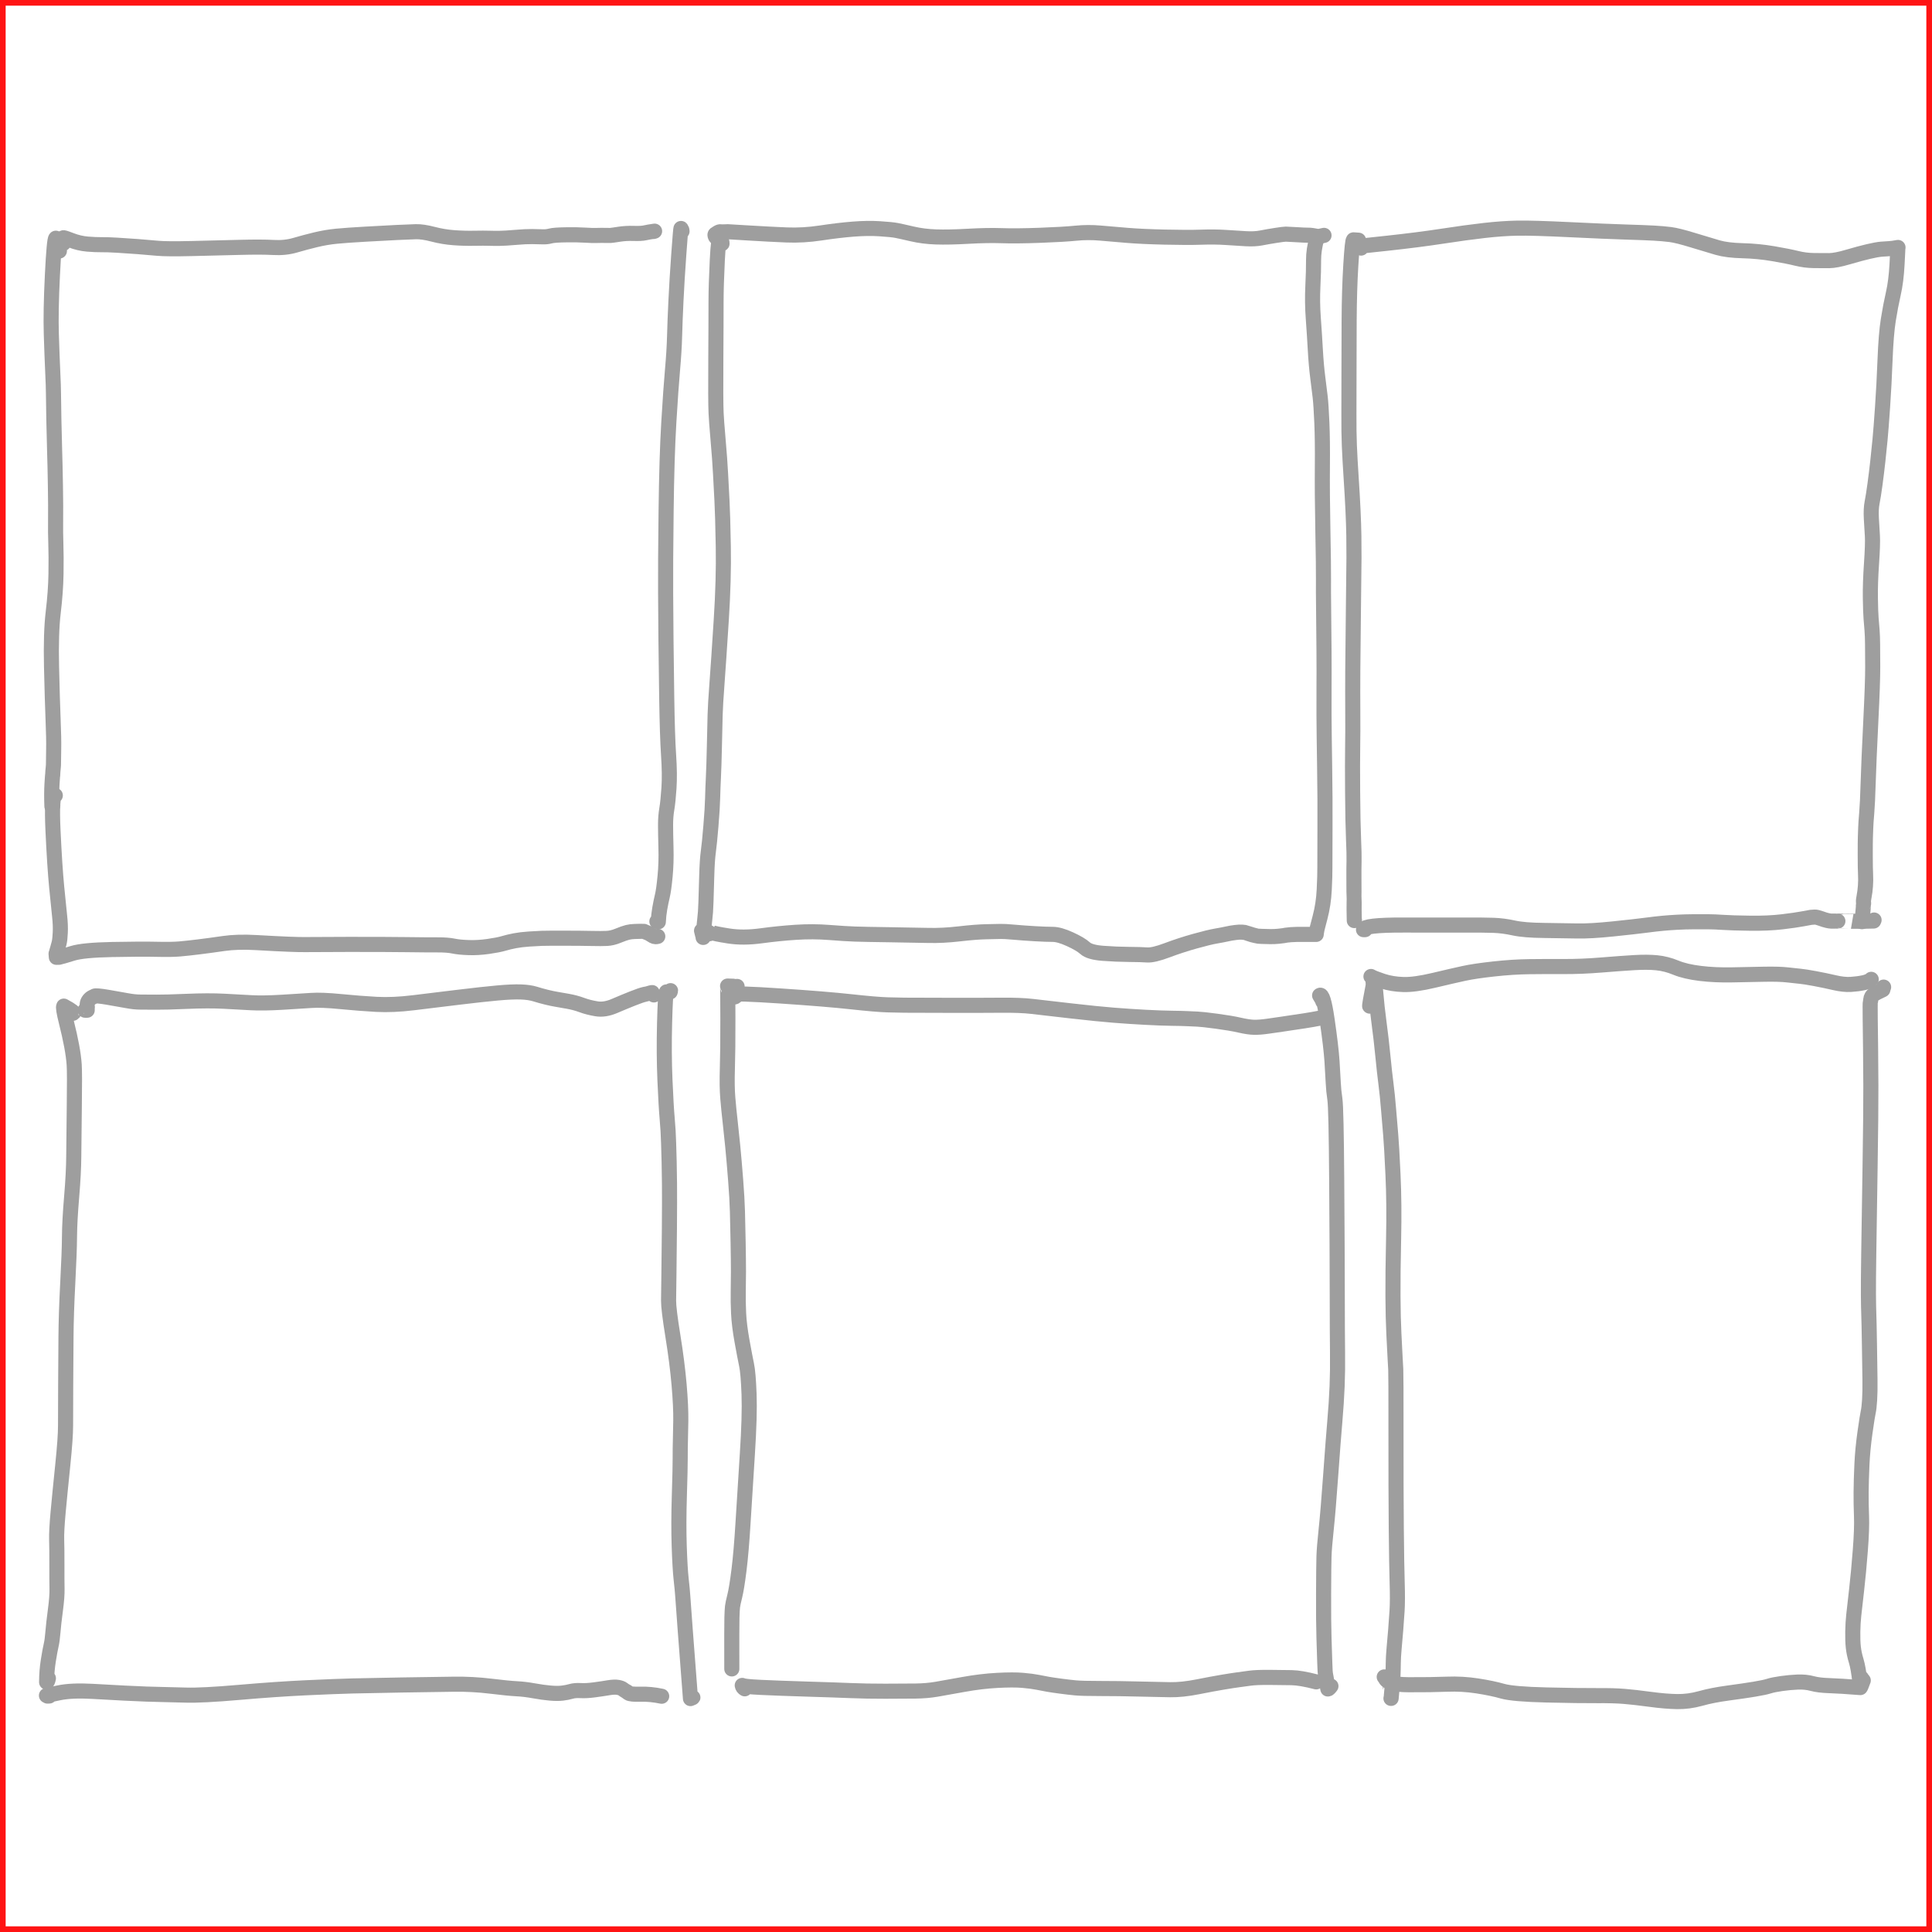
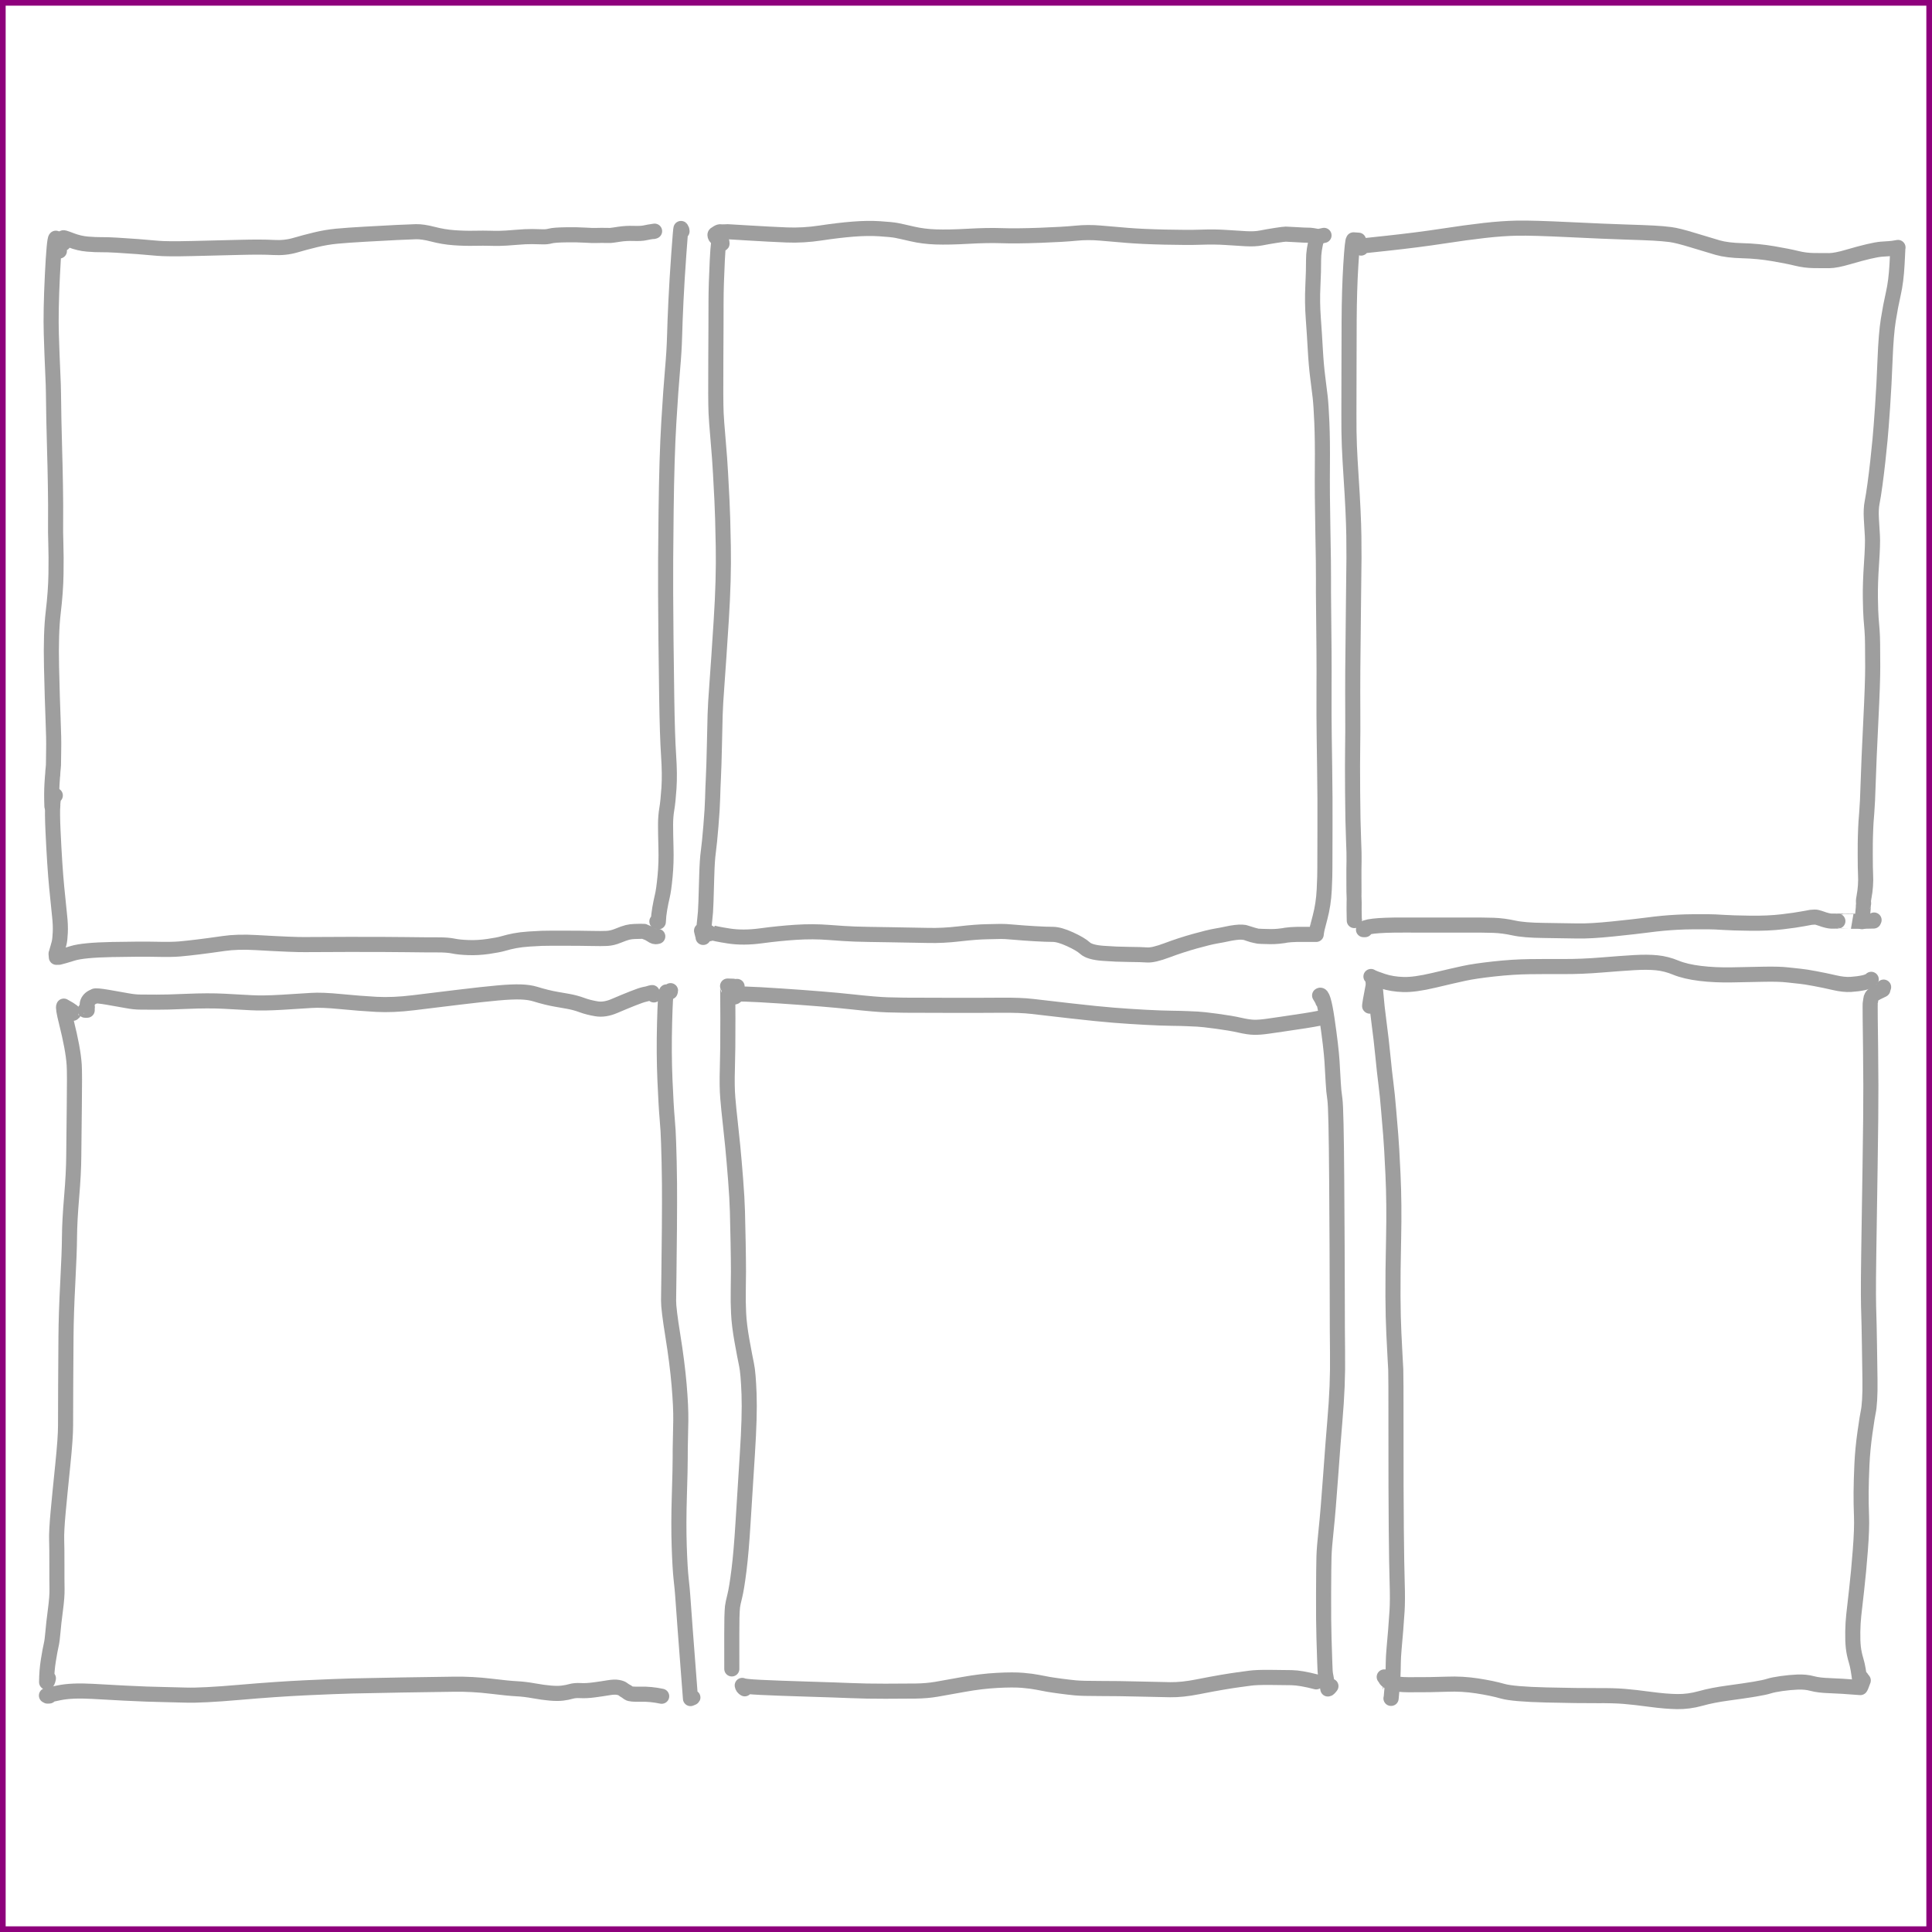
<svg xmlns="http://www.w3.org/2000/svg" width="100%" height="100%" viewBox="0 0 1024 1024" version="1.1" xml:space="preserve" style="fill-rule:evenodd;clip-rule:evenodd;stroke-linecap:round;stroke-linejoin:round;">
  <g id="panels" opacity="0.38">
    <path id="STROKE_8d6c8b00-9701-4533-9bfe-f3763bd860f0" d="M31.474,133.038C31.687,133.711 31.057,131.452 29.582,126.26C29.013,126.464 28.411,133.003 27.776,145.876C27.141,158.749 26.949,169.165 27.2,177.124C27.449,185.084 27.699,191.695 27.948,196.958C28.197,202.222 28.326,206.063 28.334,208.48C28.343,210.896 28.413,215.498 28.542,222.286C28.671,229.073 28.811,234.77 28.962,239.378C29.111,243.986 29.248,250.045 29.372,257.556C29.496,265.067 29.529,271.048 29.47,275.5C29.413,279.953 29.457,284.279 29.602,288.478C29.747,292.677 29.772,297.896 29.676,304.136C29.58,310.375 29.093,317.164 28.216,324.504C27.339,331.844 27.037,341.487 27.312,353.434C27.587,365.382 27.865,374.757 28.146,381.558C28.427,388.361 28.527,393.525 28.446,397.052C28.366,400.58 28.336,402.869 28.356,403.918C28.376,404.969 28.321,406.061 28.19,407.194C28.058,408.327 27.979,409.32 27.954,410.172C27.929,411.024 27.911,411.269 27.902,410.908C27.893,410.545 27.783,412.025 27.572,415.348C27.363,418.671 27.343,422.669 27.514,427.342C27.554,427.342 27.712,427.187 27.988,426.876" style="fill:none;fill-rule:nonzero;stroke:black;stroke-width:8px;" />
    <path id="STROKE_2406295e-cd53-49c4-aa25-b572458ab493" d="M33.63,128.896C33.63,129.315 33.63,128.407 33.63,126.172C33.171,125.735 34.446,126.099 37.454,127.266C40.463,128.434 43.431,129.137 46.356,129.376C49.283,129.613 51.744,129.719 53.74,129.692C55.735,129.665 58.451,129.751 61.89,129.95C65.327,130.149 69.014,130.397 72.95,130.694C76.885,130.991 80.423,131.291 83.566,131.594C86.709,131.897 92.809,131.941 101.866,131.728C110.923,131.515 119.322,131.308 127.062,131.108C134.802,130.907 140.747,130.926 144.898,131.166C149.049,131.406 152.89,131.01 156.422,129.978C159.953,128.945 163.587,127.977 167.324,127.074C171.06,126.173 174.783,125.544 178.492,125.188C182.2,124.832 187.324,124.471 193.864,124.106C200.403,123.741 205.873,123.447 210.276,123.226C214.677,123.006 218.074,122.867 220.466,122.808C222.858,122.749 225.881,123.197 229.534,124.15C233.187,125.103 236.845,125.714 240.508,125.982C244.169,126.251 247.769,126.353 251.308,126.286C254.845,126.219 257.494,126.217 259.254,126.278C261.015,126.339 262.897,126.355 264.9,126.324C266.903,126.295 269.699,126.125 273.288,125.816C276.879,125.508 279.775,125.365 281.978,125.388C284.179,125.412 286.032,125.455 287.536,125.518C289.04,125.579 290.447,125.431 291.756,125.072C293.064,124.713 295.847,124.509 300.104,124.458C304.363,124.407 307.7,124.465 310.116,124.63C312.533,124.795 314.628,124.851 316.4,124.796C318.171,124.743 319.659,124.736 320.864,124.776C322.071,124.816 322.955,124.822 323.518,124.794C324.082,124.765 325.593,124.555 328.05,124.166C330.509,123.777 333.101,123.627 335.826,123.716C338.551,123.805 340.557,123.703 341.844,123.408C343.131,123.113 344.833,122.817 346.95,122.518C346.763,122.577 346.577,122.635 346.39,122.694" style="fill:none;fill-rule:nonzero;stroke:black;stroke-width:8px;" />
    <path id="STROKE_21b64aac-ad36-4367-a77b-923a7aa4c19c" d="M361.488,122.606C361.411,122.021 361.367,121.769 361.356,121.852C361.296,121.756 361.168,121.505 360.972,121.1L360.926,121.1C360.821,120.995 360.441,125.503 359.786,134.624C359.131,143.747 358.628,151.976 358.276,159.312C357.924,166.648 357.68,172.937 357.544,178.178C357.407,183.418 357.042,189.359 356.45,196C355.858,202.64 355.201,211.974 354.478,224.002C353.755,236.03 353.278,251.694 353.046,270.994C352.815,290.294 352.732,304.738 352.796,314.326C352.86,323.914 352.921,332.055 352.978,338.748C353.035,345.44 353.167,355.675 353.372,369.454C353.579,383.231 353.91,393.509 354.366,400.288C354.822,407.067 354.889,412.867 354.566,417.69C354.245,422.513 353.864,426.206 353.424,428.77C352.985,431.335 352.765,434.124 352.762,437.136C352.761,440.148 352.833,444.257 352.978,449.464C353.125,454.671 352.968,459.677 352.508,464.482C352.048,469.287 351.565,472.749 351.06,474.866C350.555,476.983 350.094,479.229 349.678,481.604C349.262,483.98 349.013,486.307 348.93,488.586C348.701,488.543 348.445,488.477 348.162,488.386" style="fill:none;fill-rule:nonzero;stroke:black;stroke-width:8px;" />
    <path id="STROKE_d4df8ad6-d321-4832-8da7-65e2838f253e" d="M29.316,421.604C27.919,421.581 27.513,427.847 28.1,440.4C28.687,452.953 29.334,462.872 30.042,470.156C30.75,477.44 31.273,482.617 31.612,485.686C31.951,488.755 32.064,491.586 31.952,494.178C31.84,496.769 31.631,498.667 31.326,499.872C31.021,501.079 30.787,501.928 30.624,502.42C30.46,502.913 30.295,503.484 30.13,504.132C29.963,504.78 29.859,505.181 29.816,505.336C29.775,505.489 29.757,505.545 29.764,505.504C29.771,505.463 29.77,505.437 29.762,505.426C29.754,505.417 29.749,505.414 29.746,505.418C29.743,505.422 29.738,505.427 29.73,505.432C29.722,505.439 29.718,505.527 29.718,505.696C29.719,505.865 29.773,506.43 29.878,507.39C30.957,507.39 31.454,507.375 31.37,507.346C32.447,507.114 34.825,506.426 38.504,505.282C42.181,504.138 49.165,503.464 59.456,503.26C69.745,503.056 77.563,503.018 82.91,503.146C88.258,503.275 92.37,503.213 95.246,502.96C98.122,502.705 101.482,502.341 105.326,501.866C109.169,501.393 113.551,500.799 118.474,500.084C123.397,499.368 129.183,499.203 135.834,499.59C142.483,499.975 148.085,500.259 152.64,500.442C157.195,500.625 160.293,500.694 161.936,500.65C163.579,500.606 171.001,500.574 184.202,500.554C197.405,500.535 207.752,500.575 215.244,500.674C222.736,500.774 228.279,500.817 231.872,500.804C235.465,500.792 238.263,500.999 240.266,501.426C242.269,501.851 244.943,502.123 248.288,502.24C251.633,502.359 255.103,502.161 258.698,501.648C262.291,501.136 265.017,500.606 266.876,500.058C268.733,499.511 270.723,499.033 272.844,498.622C274.965,498.213 277.463,497.91 280.338,497.714C283.214,497.517 285.493,497.391 287.174,497.338C288.857,497.285 292.792,497.261 298.98,497.266C305.168,497.271 310.036,497.315 313.584,497.398C317.133,497.479 319.84,497.473 321.704,497.378C323.567,497.282 325.555,496.799 327.67,495.928C329.785,495.056 331.427,494.476 332.596,494.188C333.767,493.9 335.051,493.737 336.45,493.7C337.847,493.663 338.909,493.635 339.636,493.618C340.361,493.601 340.849,493.609 341.1,493.644C341.351,493.679 341.442,493.683 341.374,493.658C341.305,493.633 341.512,493.732 341.996,493.956C342.481,494.18 342.911,494.352 343.286,494.472C343.661,494.592 344.127,494.833 344.684,495.196C345.243,495.557 345.743,495.859 346.186,496.102C346.629,496.345 347.043,496.466 347.428,496.466C347.813,496.466 348.216,496.409 348.636,496.294" style="fill:none;fill-rule:nonzero;stroke:black;stroke-width:8px;" />
    <path id="STROKE_a56d8e0c-fc76-447c-8b2a-12fa7fa7c9ac" d="M382.614,129.184C382.829,129.367 382.642,128.207 382.054,125.706C382.023,125.706 381.944,125.721 381.816,125.752C381.156,125.239 380.609,129.356 380.176,138.104C379.744,146.852 379.525,154.09 379.52,159.818C379.516,165.546 379.505,170.083 379.486,173.428C379.469,176.772 379.44,182.405 379.4,190.326C379.36,198.246 379.348,204.349 379.364,208.636C379.38,212.923 379.44,216.351 379.544,218.922C379.648,221.491 380.004,226.262 380.612,233.234C381.22,240.207 381.651,246.139 381.904,251.028C382.159,255.917 382.413,260.729 382.666,265.462C382.921,270.194 383.153,278.261 383.362,289.664C383.571,301.067 383.209,314.099 382.276,328.76C381.343,343.421 380.592,354.557 380.024,362.168C379.456,369.78 379.125,375.324 379.032,378.8C378.939,382.276 378.812,387.713 378.652,395.11C378.492,402.507 378.316,408.116 378.124,411.936C377.932,415.757 377.793,419.451 377.706,423.016C377.621,426.58 377.32,431.48 376.804,437.716C376.289,443.952 375.829,448.535 375.424,451.466C375.02,454.395 374.743,458.585 374.594,464.036C374.446,469.488 374.305,474.193 374.17,478.152C374.037,482.112 373.835,485.074 373.564,487.038C373.295,489.003 373.022,492.273 372.746,496.848L372.658,496.848C372.718,496.845 372.442,495.657 371.83,493.282" style="fill:none;fill-rule:nonzero;stroke:black;stroke-width:8px;" />
    <path id="STROKE_722e2cee-0493-4b12-a15a-fbebb6c9df82" d="M376.056,494.876C376.056,494.847 375.957,494.633 375.76,494.234L375.582,494.234C376.67,494.234 377.197,494.234 377.164,494.234C378.071,494.662 381.081,495.278 386.196,496.082C391.312,496.887 397.035,496.861 403.366,496.002C409.698,495.142 415.867,494.519 421.872,494.132C427.879,493.744 433.732,493.774 439.432,494.222C445.131,494.67 449.697,494.953 453.13,495.072C456.562,495.191 462.627,495.309 471.326,495.426C480.025,495.545 486.915,495.668 491.998,495.796C497.081,495.924 502.575,495.645 508.482,494.96C514.39,494.275 519.227,493.9 522.992,493.836C526.757,493.772 529.231,493.719 530.414,493.676C531.597,493.633 533.907,493.765 537.346,494.072C540.785,494.379 544.495,494.648 548.476,494.88C552.457,495.111 555.619,495.228 557.96,495.232C560.301,495.237 563.342,496.093 567.082,497.8C570.823,499.507 573.502,501.093 575.118,502.56C576.735,504.025 579.915,504.933 584.656,505.284C589.399,505.633 593.935,505.825 598.266,505.858C602.597,505.893 605.859,505.987 608.054,506.142C610.247,506.297 613.767,505.465 618.612,503.648C623.456,501.829 628.361,500.228 633.328,498.844C638.295,497.459 642.011,496.554 644.476,496.13C646.943,495.706 648.897,495.331 650.34,495.004C651.783,494.679 653.269,494.423 654.8,494.236C656.331,494.048 657.505,493.992 658.324,494.068C659.141,494.143 659.626,494.192 659.778,494.216C659.931,494.241 660.709,494.487 662.112,494.954C663.515,495.422 664.42,495.687 664.828,495.75C665.236,495.814 665.609,495.908 665.946,496.032C666.285,496.157 667.228,496.249 668.776,496.306C670.324,496.363 671.828,496.403 673.288,496.424C674.748,496.445 676.185,496.383 677.598,496.236C679.011,496.088 679.916,495.979 680.312,495.91C680.708,495.842 681.145,495.761 681.624,495.668C682.103,495.576 682.927,495.486 684.098,495.398C685.27,495.309 686.328,495.261 687.272,495.256C688.215,495.249 688.794,495.248 689.01,495.252C689.226,495.255 692.096,495.255 697.62,495.252C697.731,494.253 697.779,493.866 697.766,494.09C697.922,493.194 697.986,492.847 697.958,493.048C697.865,493.133 698.431,490.86 699.656,486.228C700.881,481.596 701.619,476.727 701.87,471.62C702.121,466.513 702.234,462.599 702.21,459.878C702.186,457.158 702.204,450.386 702.264,439.562C702.323,428.738 702.261,417.565 702.08,406.042C701.899,394.519 701.791,385.631 701.756,379.378C701.721,373.126 701.724,367.861 701.764,363.584C701.803,359.305 701.799,353.245 701.752,345.404C701.704,337.563 701.636,330.177 701.548,323.248C701.46,316.319 701.435,310.838 701.472,306.806C701.511,302.774 701.401,294.144 701.144,280.916C700.888,267.687 700.803,256.451 700.888,247.208C700.973,237.965 700.879,230.208 700.606,223.936C700.333,217.665 700.038,213.158 699.722,210.414C699.406,207.671 698.973,204.175 698.424,199.926C697.875,195.675 697.449,190.807 697.146,185.322C696.843,179.837 696.483,174.26 696.066,168.592C695.65,162.924 695.578,157.291 695.85,151.692C696.121,146.095 696.244,141.493 696.22,137.888C696.195,134.281 696.789,130.317 698.004,125.994C698.387,125.929 698.662,125.863 698.83,125.796" style="fill:none;fill-rule:nonzero;stroke:black;stroke-width:8px;" />
    <path id="STROKE_7159bfda-67ae-4f37-af7a-9577e897593f" d="M380.074,126.084C379.655,126.06 379.335,125.771 379.114,125.218C378.891,124.663 378.887,124.3 379.102,124.128C379.317,123.956 379.748,123.681 380.396,123.304C381.045,122.925 381.585,122.773 382.014,122.846C382.443,122.919 383.169,122.934 384.19,122.89C385.211,122.845 385.735,122.821 385.762,122.82C385.789,122.819 389.513,123.042 396.936,123.49C404.359,123.938 411.009,124.283 416.888,124.526C422.767,124.77 428.815,124.42 435.034,123.476C441.254,122.533 446.943,121.857 452.1,121.446C457.257,121.034 461.965,120.965 466.224,121.24C470.483,121.513 473.439,121.808 475.092,122.124C476.745,122.44 479.527,123.055 483.436,123.97C487.345,124.886 491.55,125.422 496.05,125.578C500.55,125.735 506.245,125.619 513.134,125.228C520.023,124.839 525.977,124.733 530.994,124.912C536.011,125.092 542.72,125.027 551.12,124.718C559.519,124.409 565.87,124.038 570.174,123.606C574.478,123.175 578.831,123.153 583.232,123.538C587.632,123.923 592.379,124.327 597.474,124.75C602.567,125.171 609.184,125.479 617.324,125.672C625.464,125.864 631.917,125.877 636.684,125.71C641.451,125.543 645.8,125.593 649.732,125.858C653.663,126.122 657.199,126.343 660.342,126.52C663.485,126.699 666.204,126.561 668.5,126.108C670.796,125.655 673.365,125.207 676.208,124.764C679.052,124.32 680.821,124.099 681.514,124.1C682.206,124.1 684.071,124.196 687.108,124.388C690.145,124.58 692.131,124.668 693.066,124.652C694.002,124.637 694.871,124.701 695.672,124.842C696.475,124.983 697.214,125.112 697.89,125.228C698.566,125.344 698.863,125.384 698.782,125.348C698.699,125.313 698.585,125.333 698.438,125.408C698.291,125.483 699.397,125.265 701.756,124.754" style="fill:none;fill-rule:nonzero;stroke:black;stroke-width:8px;" />
    <path id="STROKE_6f7f1734-6b23-4909-ab5a-1f537ac4d8b2" d="M720.046,127.302C720.262,127.327 719.371,127.268 717.372,127.124C716.975,127.229 716.507,131.653 715.968,140.396C715.428,149.139 715.129,158.981 715.072,169.922C715.015,180.863 714.989,190.223 714.994,198.002C715.001,205.779 714.986,212.914 714.95,219.406C714.915,225.898 714.995,231.501 715.19,236.216C715.385,240.932 715.695,246.519 716.12,252.978C716.545,259.437 716.877,265.217 717.114,270.32C717.353,275.423 717.504,279.963 717.568,283.94C717.631,287.917 717.653,291.853 717.634,295.748C717.615,299.641 717.516,308.731 717.336,323.018C717.157,337.305 717.046,348.175 717.002,355.63C716.957,363.085 716.957,370.386 717.002,377.534C717.046,384.682 717.024,390.851 716.936,396.04C716.848,401.229 716.841,409.189 716.916,419.92C716.991,430.649 717.151,438.861 717.398,444.556C717.645,450.251 717.736,454.233 717.672,456.504C717.609,458.776 717.586,461.589 717.602,464.944C717.619,468.297 717.63,470.861 717.634,472.636C717.639,474.411 717.656,475.369 717.684,475.512C717.713,475.656 717.725,476.583 717.72,478.294C717.715,480.005 717.708,481.33 717.7,482.27C717.691,483.211 717.724,485.095 717.8,487.922C717.829,487.826 717.859,487.73 717.888,487.634" style="fill:none;fill-rule:nonzero;stroke:black;stroke-width:8px;" />
    <path id="STROKE_11071a9a-be49-4708-8a6f-596f73c2b38b" d="M721.376,131.444C721.563,131.62 720.971,131.383 719.602,130.734L719.602,130.558C719.382,130.626 724.711,130.069 735.59,128.886C746.469,127.705 756.101,126.47 764.486,125.182C772.87,123.895 780.257,122.888 786.646,122.16C793.037,121.432 798.904,121.019 804.248,120.92C809.592,120.821 818.789,121.087 831.838,121.718C844.887,122.35 854.769,122.769 861.482,122.974C868.195,123.178 873.209,123.371 876.522,123.552C879.835,123.735 882.778,123.991 885.35,124.322C887.921,124.653 891.9,125.646 897.288,127.302C902.675,128.958 907.035,130.268 910.37,131.232C913.705,132.197 918.119,132.749 923.614,132.886C929.109,133.025 934.503,133.547 939.798,134.452C945.094,135.356 949.239,136.179 952.234,136.922C955.227,137.665 958.268,138.059 961.356,138.106C964.444,138.153 967.166,138.166 969.522,138.146C971.878,138.127 975.214,137.483 979.53,136.212C983.846,134.943 987.461,133.97 990.376,133.294C993.292,132.618 995.528,132.212 997.084,132.076C998.641,131.939 1000.01,131.847 1001.21,131.8C1002.4,131.752 1003.99,131.537 1005.98,131.156C1005.86,131.479 1005.83,131.545 1005.88,131.354C1005.93,131.165 1005.79,134.078 1005.47,140.094C1005.15,146.11 1004.5,151.291 1003.5,155.636C1002.51,159.981 1001.62,164.648 1000.83,169.636C1000.04,174.624 999.47,181.601 999.122,190.568C998.774,199.535 998.333,207.909 997.798,215.692C997.263,223.476 996.817,229.251 996.458,233.018C996.099,236.785 995.705,240.63 995.274,244.554C994.842,248.478 994.346,252.515 993.786,256.664C993.225,260.813 992.715,264.041 992.258,266.346C991.801,268.653 991.669,271.511 991.864,274.92C992.06,278.331 992.242,281.385 992.41,284.084C992.578,286.783 992.421,291.661 991.94,298.72C991.46,305.777 991.259,311.871 991.338,317.002C991.418,322.131 991.544,325.721 991.716,327.772C991.889,329.823 992.057,331.89 992.22,333.974C992.383,336.058 992.477,338.502 992.502,341.306C992.527,344.11 992.551,348.143 992.574,353.404C992.598,358.665 992.259,368.362 991.558,382.494C990.857,396.627 990.394,407.406 990.17,414.83C989.945,422.255 989.687,427.649 989.396,431.012C989.105,434.373 988.929,436.971 988.866,438.806C988.805,440.641 988.747,442.279 988.694,443.72C988.639,445.161 988.614,448.323 988.618,453.206C988.622,458.09 988.679,461.517 988.788,463.486C988.897,465.457 988.877,467.472 988.726,469.532C988.577,471.593 988.35,473.385 988.046,474.906C987.742,476.426 987.623,477.495 987.69,478.114C987.757,478.731 987.768,479.079 987.724,479.158C987.68,479.235 987.651,479.46 987.638,479.832C987.623,480.204 987.619,480.45 987.624,480.57C987.628,480.69 987.393,483.333 986.918,488.498L986.828,488.498C986.731,488.275 986.633,488.053 986.534,487.832" style="fill:none;fill-rule:nonzero;stroke:black;stroke-width:8px;" />
    <path id="STROKE_b67c3f67-161d-41bc-906e-fb91139c0276" d="M723.532,492.728L722.676,492.728C722.751,491.076 729.721,490.264 743.586,490.292C757.451,490.32 768.054,490.321 775.394,490.294C782.733,490.267 788.139,490.317 791.614,490.442C795.09,490.566 798.659,491.033 802.32,491.842C805.983,492.65 811.329,493.088 818.358,493.156C825.387,493.224 831.224,493.315 835.868,493.428C840.511,493.54 846.839,493.183 854.852,492.356C862.865,491.528 868.674,490.876 872.278,490.4C875.883,489.924 878.895,489.575 881.314,489.354C883.733,489.131 886.309,488.947 889.042,488.8C891.777,488.653 894.56,488.572 897.392,488.556C900.225,488.539 902.819,488.536 905.174,488.548C907.53,488.56 910.239,488.671 913.3,488.88C916.36,489.091 921.115,489.238 927.564,489.322C934.012,489.406 939.687,489.156 944.588,488.572C949.488,487.989 953.111,487.468 955.456,487.008C957.8,486.548 959.257,486.283 959.826,486.212C960.395,486.14 961.064,486.095 961.832,486.078C962.6,486.061 963.671,486.305 965.044,486.81C966.416,487.317 967.553,487.671 968.454,487.874C969.354,488.077 970.027,488.184 970.474,488.196C970.921,488.208 971.434,488.213 972.014,488.212C972.594,488.209 972.891,488.208 972.904,488.208C972.916,488.209 973.319,488.209 974.114,488.208C974.91,488.208 975.303,488.206 975.292,488.202C975.283,488.198 977.215,488.223 981.09,488.276C984.965,488.331 988.956,488.293 993.064,488.164C993.161,487.972 993.24,487.795 993.3,487.634" style="fill:none;fill-rule:nonzero;stroke:black;stroke-width:8px;" />
    <path id="STROKE_588b8293-2a31-44a4-87a8-d39fee93d4b6" d="M37.65,537.116C37.647,537.131 37.977,537.116 38.64,537.072C39.717,536.86 38.107,535.59 33.808,533.262C33.42,533.721 33.847,536.423 35.09,541.37C36.333,546.318 37.3,550.661 37.992,554.4C38.684,558.139 39.129,561.462 39.326,564.37C39.523,567.278 39.541,574.609 39.38,586.364C39.219,598.119 39.123,606.928 39.094,612.792C39.063,618.656 38.688,625.865 37.968,634.42C37.248,642.975 36.871,649.953 36.836,655.354C36.801,660.757 36.495,668.958 35.918,679.958C35.341,690.957 35.026,700.514 34.974,708.63C34.923,716.746 34.869,725.472 34.81,734.808C34.751,744.144 34.731,751.009 34.748,755.402C34.764,759.794 34.263,766.914 33.246,776.762C32.23,786.609 31.416,794.869 30.804,801.544C30.192,808.22 29.934,813.105 30.03,816.198C30.126,819.291 30.168,823.709 30.156,829.45C30.144,835.193 30.167,839.435 30.224,842.178C30.28,844.921 29.993,848.662 29.364,853.402C28.735,858.142 28.297,862.027 28.052,865.056C27.807,868.087 27.493,870.399 27.112,871.992C26.731,873.585 26.238,876.26 25.634,880.016C25.03,883.772 24.721,887.626 24.708,891.578C25.063,891.606 25.377,890.927 25.652,889.54" style="fill:none;fill-rule:nonzero;stroke:black;stroke-width:8px;" />
    <path id="STROKE_6f7c5b7d-a1cf-4c93-94f0-7ec6fb459042" d="M45.066,535.432L46.218,535.432L46.218,533.96C46.218,533.883 46.241,533.821 46.286,533.774C46.331,533.726 46.319,533.685 46.25,533.652C46.182,533.619 46.169,533.205 46.212,532.41C46.256,531.615 46.525,530.879 47.018,530.2C47.511,529.521 48.095,529.005 48.768,528.65C49.443,528.295 49.715,528.171 49.584,528.276C49.455,528.383 49.625,528.283 50.096,527.976C50.567,527.669 52.915,527.871 57.142,528.582C61.367,529.293 64.783,529.895 67.39,530.39C69.997,530.883 72.394,531.128 74.582,531.124C76.77,531.121 79.521,531.137 82.834,531.17C86.146,531.205 91.566,531.059 99.094,530.734C106.622,530.41 113.171,530.391 118.74,530.678C124.309,530.966 129.128,531.228 133.196,531.464C137.265,531.7 142.677,531.621 149.432,531.226C156.185,530.83 161.381,530.505 165.018,530.25C168.654,529.997 173.835,530.199 180.56,530.858C187.284,531.515 193.581,532.005 199.452,532.328C205.321,532.649 211.921,532.36 219.25,531.46C226.579,530.56 234.502,529.594 243.018,528.562C251.534,527.529 258.405,526.775 263.632,526.302C268.859,525.827 272.987,525.644 276.018,525.752C279.049,525.859 281.596,526.231 283.66,526.87C285.725,527.51 287.734,528.069 289.686,528.546C291.638,529.023 293.366,529.387 294.87,529.638C296.374,529.889 298.431,530.249 301.042,530.718C303.653,531.187 306.102,531.847 308.39,532.696C310.678,533.547 313.272,534.211 316.172,534.69C319.072,535.169 322.243,534.669 325.686,533.192C329.13,531.715 332.345,530.384 335.332,529.2C338.319,528.016 340.412,527.297 341.612,527.042C342.812,526.787 343.486,526.629 343.634,526.566C343.781,526.502 344.177,526.396 344.824,526.248C345.471,526.1 345.752,526.054 345.668,526.11C345.584,526.166 345.883,526.571 346.566,527.326" style="fill:none;fill-rule:nonzero;stroke:black;stroke-width:8px;" />
    <path id="STROKE_ccc60492-3cc0-47dc-834f-0ce74d2c5155" d="M355.402,525.066C355.402,525.191 355.338,525.413 355.21,525.73C354.331,525.73 353.907,525.73 353.938,525.73L353.244,525.73C352.852,526.059 352.518,531.571 352.242,542.266C351.966,552.962 352.031,563.03 352.438,572.47C352.845,581.91 353.24,588.744 353.624,592.972C354.009,597.2 354.261,601.511 354.378,605.906C354.495,610.301 354.589,613.587 354.66,615.764C354.729,617.941 354.79,621.787 354.842,627.3C354.893,632.813 354.879,640.679 354.802,650.898C354.723,661.118 354.635,669.351 354.538,675.598C354.442,681.845 354.383,686.433 354.36,689.362C354.337,692.291 355.097,698.523 356.638,708.058C358.178,717.593 359.28,726.247 359.944,734.022C360.607,741.797 360.904,748.099 360.836,752.93C360.767,757.761 360.694,761.403 360.618,763.858C360.542,766.314 360.51,769.232 360.522,772.612C360.535,775.993 360.386,782.677 360.074,792.662C359.762,802.647 359.737,811.581 359.998,819.464C360.259,827.347 360.602,833.198 361.026,837.018C361.451,840.838 361.712,843.53 361.808,845.094C361.904,846.659 362.079,849.038 362.332,852.23C362.585,855.422 362.877,859.426 363.208,864.242C363.54,869.057 364.459,881.07 365.964,900.282C367.077,899.845 367.467,899.653 367.132,899.706" style="fill:none;fill-rule:nonzero;stroke:black;stroke-width:8px;" />
    <path id="STROKE_8ce07241-0469-49e5-b21d-315aae307681" d="M26.126,898.2L26.126,898.91C25.374,898.958 25.059,898.973 25.18,898.954C25.092,898.954 24.905,898.858 24.618,898.666C24.482,898.665 26.673,898.191 31.192,897.244C35.712,896.297 41.681,896.035 49.1,896.458C56.519,896.879 62.157,897.189 66.016,897.386C69.875,897.585 73.732,897.755 77.588,897.896C81.445,898.036 84.461,898.117 86.636,898.14C88.811,898.163 92.76,898.262 98.484,898.438C104.208,898.615 113.677,898.131 126.89,896.986C140.102,895.842 151.897,895.029 162.274,894.548C172.651,894.067 180.823,893.747 186.788,893.59C192.753,893.433 201.571,893.259 213.242,893.07C224.914,892.881 234.036,892.745 240.608,892.664C247.179,892.583 253.647,892.928 260.014,893.7C266.382,894.472 270.988,894.929 273.832,895.07C276.676,895.213 279.713,895.576 282.944,896.16C286.175,896.745 289.071,897.149 291.634,897.37C294.197,897.591 296.338,897.597 298.058,897.388C299.778,897.179 301.322,896.874 302.69,896.474C304.057,896.074 305.745,895.933 307.754,896.052C309.762,896.172 312.207,896.037 315.09,895.648C317.973,895.259 320.459,894.887 322.55,894.534C324.641,894.181 326.297,894.117 327.52,894.342C328.743,894.566 329.599,894.873 330.088,895.262C330.576,895.651 331.047,895.974 331.5,896.23C331.955,896.485 332.251,896.644 332.388,896.708C332.525,896.772 332.509,896.779 332.34,896.73C332.171,896.681 332.447,896.898 333.17,897.382C333.893,897.867 336.012,898.06 339.528,897.96C343.044,897.86 346.769,898.221 350.704,899.042" style="fill:none;fill-rule:nonzero;stroke:black;stroke-width:8px;" />
    <path id="STROKE_e85b38b1-8510-449a-97d0-a976984e8b3c" d="M390.68,522.83C389.42,522.929 389.017,522.958 389.47,522.918C388.814,522.802 388.513,522.735 388.568,522.718C388.828,522.731 387.848,522.702 385.628,522.63C385.716,522.743 385.771,528.461 385.792,539.784C385.813,551.108 385.724,559.925 385.524,566.234C385.324,572.543 385.399,577.792 385.75,581.98C386.101,586.168 386.503,590.225 386.956,594.15C387.409,598.075 387.881,602.565 388.372,607.62C388.861,612.676 389.367,618.545 389.888,625.226C390.409,631.907 390.733,637.541 390.858,642.126C390.983,646.711 391.105,652.222 391.222,658.658C391.338,665.094 391.397,670.165 391.398,673.872C391.399,677.579 391.363,681.135 391.29,684.54C391.215,687.945 391.276,691.765 391.472,695.998C391.668,700.233 392.272,705.156 393.284,710.768C394.295,716.379 395.1,720.601 395.7,723.436C396.3,726.271 396.739,731.448 397.018,738.968C397.297,746.488 396.995,757.067 396.114,770.704C395.233,784.343 394.475,796.4 393.84,806.876C393.205,817.352 392.482,825.817 391.67,832.27C390.858,838.722 390.115,843.284 389.442,845.956C388.769,848.628 388.368,850.521 388.24,851.634C388.112,852.747 388.01,854.677 387.934,857.424C387.858,860.171 387.838,869.215 387.874,884.556" style="fill:none;fill-rule:nonzero;stroke:black;stroke-width:8px;" />
    <path id="STROKE_9350cff8-608b-4f9f-9fb1-2da932b84a75" d="M390.296,527.702C390.132,527.963 389.925,528.16 389.676,528.292C389.425,528.423 389.293,528.44 389.28,528.344C389.268,528.248 389.295,528.267 389.362,528.4C389.429,528.533 389.209,528.116 388.702,527.148C389.142,526.556 397.461,526.801 413.658,527.884C429.855,528.967 442.346,529.99 451.13,530.954C459.915,531.917 466.319,532.459 470.34,532.582C474.36,532.703 477.377,532.768 479.39,532.776C481.403,532.784 488.644,532.805 501.112,532.84C513.581,532.876 523.323,532.859 530.336,532.79C537.349,532.721 542.941,532.933 547.112,533.428C551.284,533.923 558.13,534.711 567.65,535.794C577.17,536.877 584.713,537.638 590.278,538.078C595.843,538.517 601.415,538.885 606.994,539.184C612.571,539.483 617.227,539.655 620.96,539.702C624.692,539.749 627.484,539.817 629.336,539.908C631.188,540 632.973,540.081 634.69,540.15C636.409,540.219 639.792,540.593 644.84,541.27C649.888,541.947 653.968,542.642 657.08,543.354C660.192,544.066 662.734,544.443 664.706,544.484C666.679,544.525 669.169,544.327 672.174,543.89C675.181,543.453 677.571,543.108 679.344,542.856C681.116,542.604 682.984,542.324 684.948,542.016C686.911,541.708 689.015,541.394 691.262,541.074C693.51,540.754 697.323,540.077 702.702,539.042C702.819,539.478 702.908,539.869 702.968,540.216" style="fill:none;fill-rule:nonzero;stroke:black;stroke-width:8px;" />
    <path id="STROKE_456ccc8c-f730-485e-99f0-7465e34532d2" d="M701.106,530.802L701.194,530.802C700.867,530.015 700.277,528.953 699.422,527.614C700.671,526.573 701.995,530.843 703.392,540.424C704.789,550.007 705.655,557.363 705.99,562.494C706.325,567.625 706.547,571.471 706.656,574.032C706.767,576.593 707.055,579.462 707.52,582.638C707.987,585.815 708.308,600.21 708.484,625.822C708.66,651.434 708.756,671.443 708.772,685.848C708.789,700.255 708.839,710.569 708.922,716.79C709.003,723.011 708.927,729.006 708.694,734.774C708.461,740.543 708.054,746.786 707.474,753.502C706.894,760.217 706.157,769.825 705.264,782.328C704.369,794.832 703.582,804.272 702.902,810.648C702.222,817.024 701.833,821.807 701.736,824.998C701.639,828.187 701.571,834.745 701.532,844.67C701.493,854.594 701.563,862.452 701.742,868.244C701.921,874.037 702.052,878.172 702.136,880.648C702.22,883.124 702.288,884.791 702.34,885.65C702.392,886.509 702.516,887.413 702.712,888.362C702.908,889.313 703.026,889.937 703.066,890.234C703.105,890.531 703.14,890.789 703.172,891.006C703.205,891.222 703.247,891.565 703.296,892.034C703.345,892.502 703.366,892.705 703.358,892.642C703.35,892.579 703.35,892.619 703.358,892.762C703.367,892.905 703.346,892.817 703.294,892.498C703.243,892.178 703.405,893.075 703.78,895.188C704.039,895.291 704.585,894.789 705.42,893.682" style="fill:none;fill-rule:nonzero;stroke:black;stroke-width:8px;" />
    <path id="STROKE_4959feb8-8840-4cf2-b502-0c9fdfcbb185" d="M394.73,895.01L394.73,895.1C393.987,894.696 393.544,894.098 393.4,893.306C393.936,893.705 397.159,894.049 403.07,894.338C408.981,894.629 417.105,894.931 427.442,895.244C437.778,895.556 445.649,895.825 451.056,896.052C456.461,896.277 462.517,896.386 469.222,896.378C475.927,896.37 481.281,896.341 485.282,896.29C489.283,896.239 492.99,895.921 496.402,895.334C499.815,894.746 504.592,893.894 510.732,892.778C516.873,891.663 522.81,890.951 528.542,890.642C534.274,890.333 538.796,890.325 542.108,890.62C545.419,890.915 548.047,891.26 549.992,891.656C551.939,892.052 553.741,892.396 555.4,892.688C557.059,892.98 559.302,893.313 562.13,893.688C564.958,894.064 567.558,894.367 569.93,894.598C572.301,894.829 576.721,894.944 583.192,894.944C589.661,894.945 596.387,895.037 603.37,895.218C610.351,895.399 615.969,895.521 620.222,895.582C624.475,895.643 629.314,895.137 634.738,894.064C640.163,892.992 644.589,892.169 648.016,891.596C651.444,891.023 654.174,890.601 656.206,890.33C658.237,890.059 660.339,889.773 662.512,889.47C664.685,889.167 668.102,889.029 672.762,889.056C677.422,889.083 681.371,889.129 684.61,889.196C687.847,889.263 692.184,890.005 697.62,891.422" style="fill:none;fill-rule:nonzero;stroke:black;stroke-width:8px;" />
    <path id="STROKE_736596c3-fe81-4eea-bd43-d1233cee783e" d="M726.428,532.686C726.428,532.686 726.283,532.879 725.994,533.266C725.703,533.653 726.508,528.977 728.408,519.24C728.475,518.433 728.723,520.655 729.154,525.904C729.585,531.152 730.18,536.604 730.94,542.26C731.7,547.915 732.369,553.697 732.946,559.608C733.523,565.519 734.067,570.439 734.578,574.37C735.089,578.299 735.561,582.941 735.996,588.296C736.431,593.652 736.802,598.081 737.11,601.582C737.418,605.085 737.817,612.026 738.308,622.406C738.799,632.787 738.909,644.182 738.638,656.59C738.367,668.998 738.255,679.123 738.302,686.966C738.35,694.807 738.509,701.423 738.78,706.814C739.052,712.205 739.263,716.353 739.412,719.258C739.561,722.163 739.684,724.366 739.78,725.866C739.875,727.366 739.915,738.517 739.9,759.318C739.884,780.119 739.937,797.061 740.06,810.142C740.183,823.223 740.34,832.833 740.532,838.97C740.724,845.109 740.704,850.049 740.472,853.792C740.241,857.536 739.997,860.949 739.738,864.03C739.479,867.113 739.205,870.286 738.914,873.55C738.623,876.813 738.473,879.458 738.464,881.486C738.455,883.513 738.397,885.727 738.292,888.128C738.185,890.531 737.865,894.545 737.33,900.172L737.242,900.172C737.273,900.136 737.145,898.475 736.858,895.188" style="fill:none;fill-rule:nonzero;stroke:black;stroke-width:8px;" />
    <path id="STROKE_fab2d45d-83a8-4211-94cb-88be5170a856" d="M727.758,520.37C727.859,519.223 727.485,518.286 726.634,517.558C727.602,518.147 729.701,518.974 732.93,520.038C736.159,521.101 739.782,521.694 743.798,521.818C747.815,521.943 753.219,521.198 760.01,519.582C766.801,517.966 772.118,516.742 775.962,515.91C779.806,515.079 785.074,514.298 791.766,513.566C798.458,512.833 804.705,512.429 810.506,512.356C816.309,512.283 822.39,512.261 828.75,512.29C835.111,512.318 841.791,512.045 848.79,511.47C855.79,510.897 861.585,510.475 866.174,510.204C870.765,509.932 874.741,509.961 878.104,510.29C881.468,510.619 884.839,511.482 888.218,512.878C891.597,514.273 895.917,515.289 901.18,515.928C906.441,516.567 912.095,516.823 918.14,516.698C924.185,516.571 929.844,516.457 935.116,516.356C940.387,516.255 944.551,516.382 947.608,516.738C950.665,517.094 952.907,517.337 954.334,517.468C955.759,517.597 958.267,517.994 961.858,518.658C965.45,519.322 968.912,520.043 972.244,520.82C975.577,521.597 978.473,521.91 980.932,521.758C983.391,521.605 985.631,521.314 987.654,520.886C989.677,520.458 991.056,519.851 991.792,519.064" style="fill:none;fill-rule:nonzero;stroke:black;stroke-width:8px;" />
    <path id="STROKE_a7a1b371-ec69-4ed6-8614-11f11c17c4a5" d="M998.352,523.184C998.081,524.176 997.885,524.649 997.762,524.602C998.239,524.431 997.826,524.647 996.522,525.25C995.219,525.851 994.215,526.375 993.51,526.822C992.806,527.267 992.314,527.739 992.034,528.236C991.754,528.733 991.593,529.242 991.55,529.762C991.507,530.283 991.431,530.704 991.322,531.024C991.214,531.343 991.19,534.271 991.25,539.81C991.31,545.347 991.374,550.435 991.442,555.072C991.51,559.709 991.561,566.509 991.594,575.47C991.629,584.43 991.489,598.913 991.174,618.92C990.861,638.925 990.63,654 990.482,664.144C990.334,674.288 990.275,681.603 990.306,686.088C990.337,690.573 990.403,694.119 990.504,696.724C990.605,699.328 990.719,704.652 990.846,712.696C990.973,720.741 991.065,726.914 991.122,731.214C991.179,735.514 991.115,739.123 990.928,742.04C990.743,744.959 990.501,747.071 990.202,748.376C989.903,749.681 989.333,753.289 988.49,759.198C987.649,765.107 987.103,770.803 986.854,776.284C986.606,781.765 986.465,786.616 986.43,790.836C986.397,795.056 986.467,799.325 986.64,803.644C986.813,807.963 986.601,814.001 986.004,821.758C985.405,829.517 984.749,836.51 984.036,842.738C983.323,848.966 982.821,853.415 982.53,856.084C982.239,858.753 982.067,861.677 982.012,864.856C981.957,868.036 982.051,870.763 982.292,873.038C982.535,875.314 983.043,877.723 983.818,880.264C984.593,882.804 985.251,886.59 985.794,891.622C985.905,891.686 986.151,890.903 986.534,889.274" style="fill:none;fill-rule:nonzero;stroke:black;stroke-width:8px;" />
    <path id="STROKE_53ea015c-0b56-4ebb-92c3-59a7194b8eaa" d="M733.666,888.808L734.052,888.808C734.245,891.531 738.424,892.908 746.588,892.94C754.752,892.971 761.525,892.877 766.908,892.66C772.291,892.441 777.634,892.742 782.938,893.562C788.242,894.382 792.732,895.317 796.408,896.368C800.085,897.417 807.803,898.082 819.562,898.362C831.321,898.642 840.218,898.761 846.254,898.718C852.29,898.675 857.163,898.808 860.874,899.116C864.585,899.423 869.161,899.943 874.604,900.678C880.047,901.414 884.821,901.814 888.928,901.878C893.035,901.942 897.171,901.389 901.336,900.22C905.5,899.051 910.393,898.089 916.014,897.334C921.634,896.581 926.261,895.903 929.894,895.3C933.526,894.696 936.091,894.152 937.588,893.668C939.084,893.185 941.295,892.737 944.222,892.322C947.147,891.907 950.009,891.643 952.806,891.528C955.605,891.413 958.171,891.672 960.506,892.304C962.839,892.936 965.898,893.31 969.682,893.426C973.465,893.542 978.909,893.882 986.016,894.446C986.111,894.491 986.628,893.233 987.568,890.67" style="fill:none;fill-rule:nonzero;stroke:black;stroke-width:8px;" />
  </g>
  <g transform="matrix(0.749634,0,0,0.749634,0,0)">
    <g id="boundary">
-       <rect x="0" y="0" width="1366" height="1366" style="fill:none;stroke:rgb(255,20,20);stroke-width:8px;stroke-miterlimit:1.5;" />
+       <rect x="0" y="0" width="1366" height="1366" style="fill:none;stroke:rgb(142,0,124);stroke-width:8px;stroke-miterlimit:1.5;" />
    </g>
  </g>
</svg>
